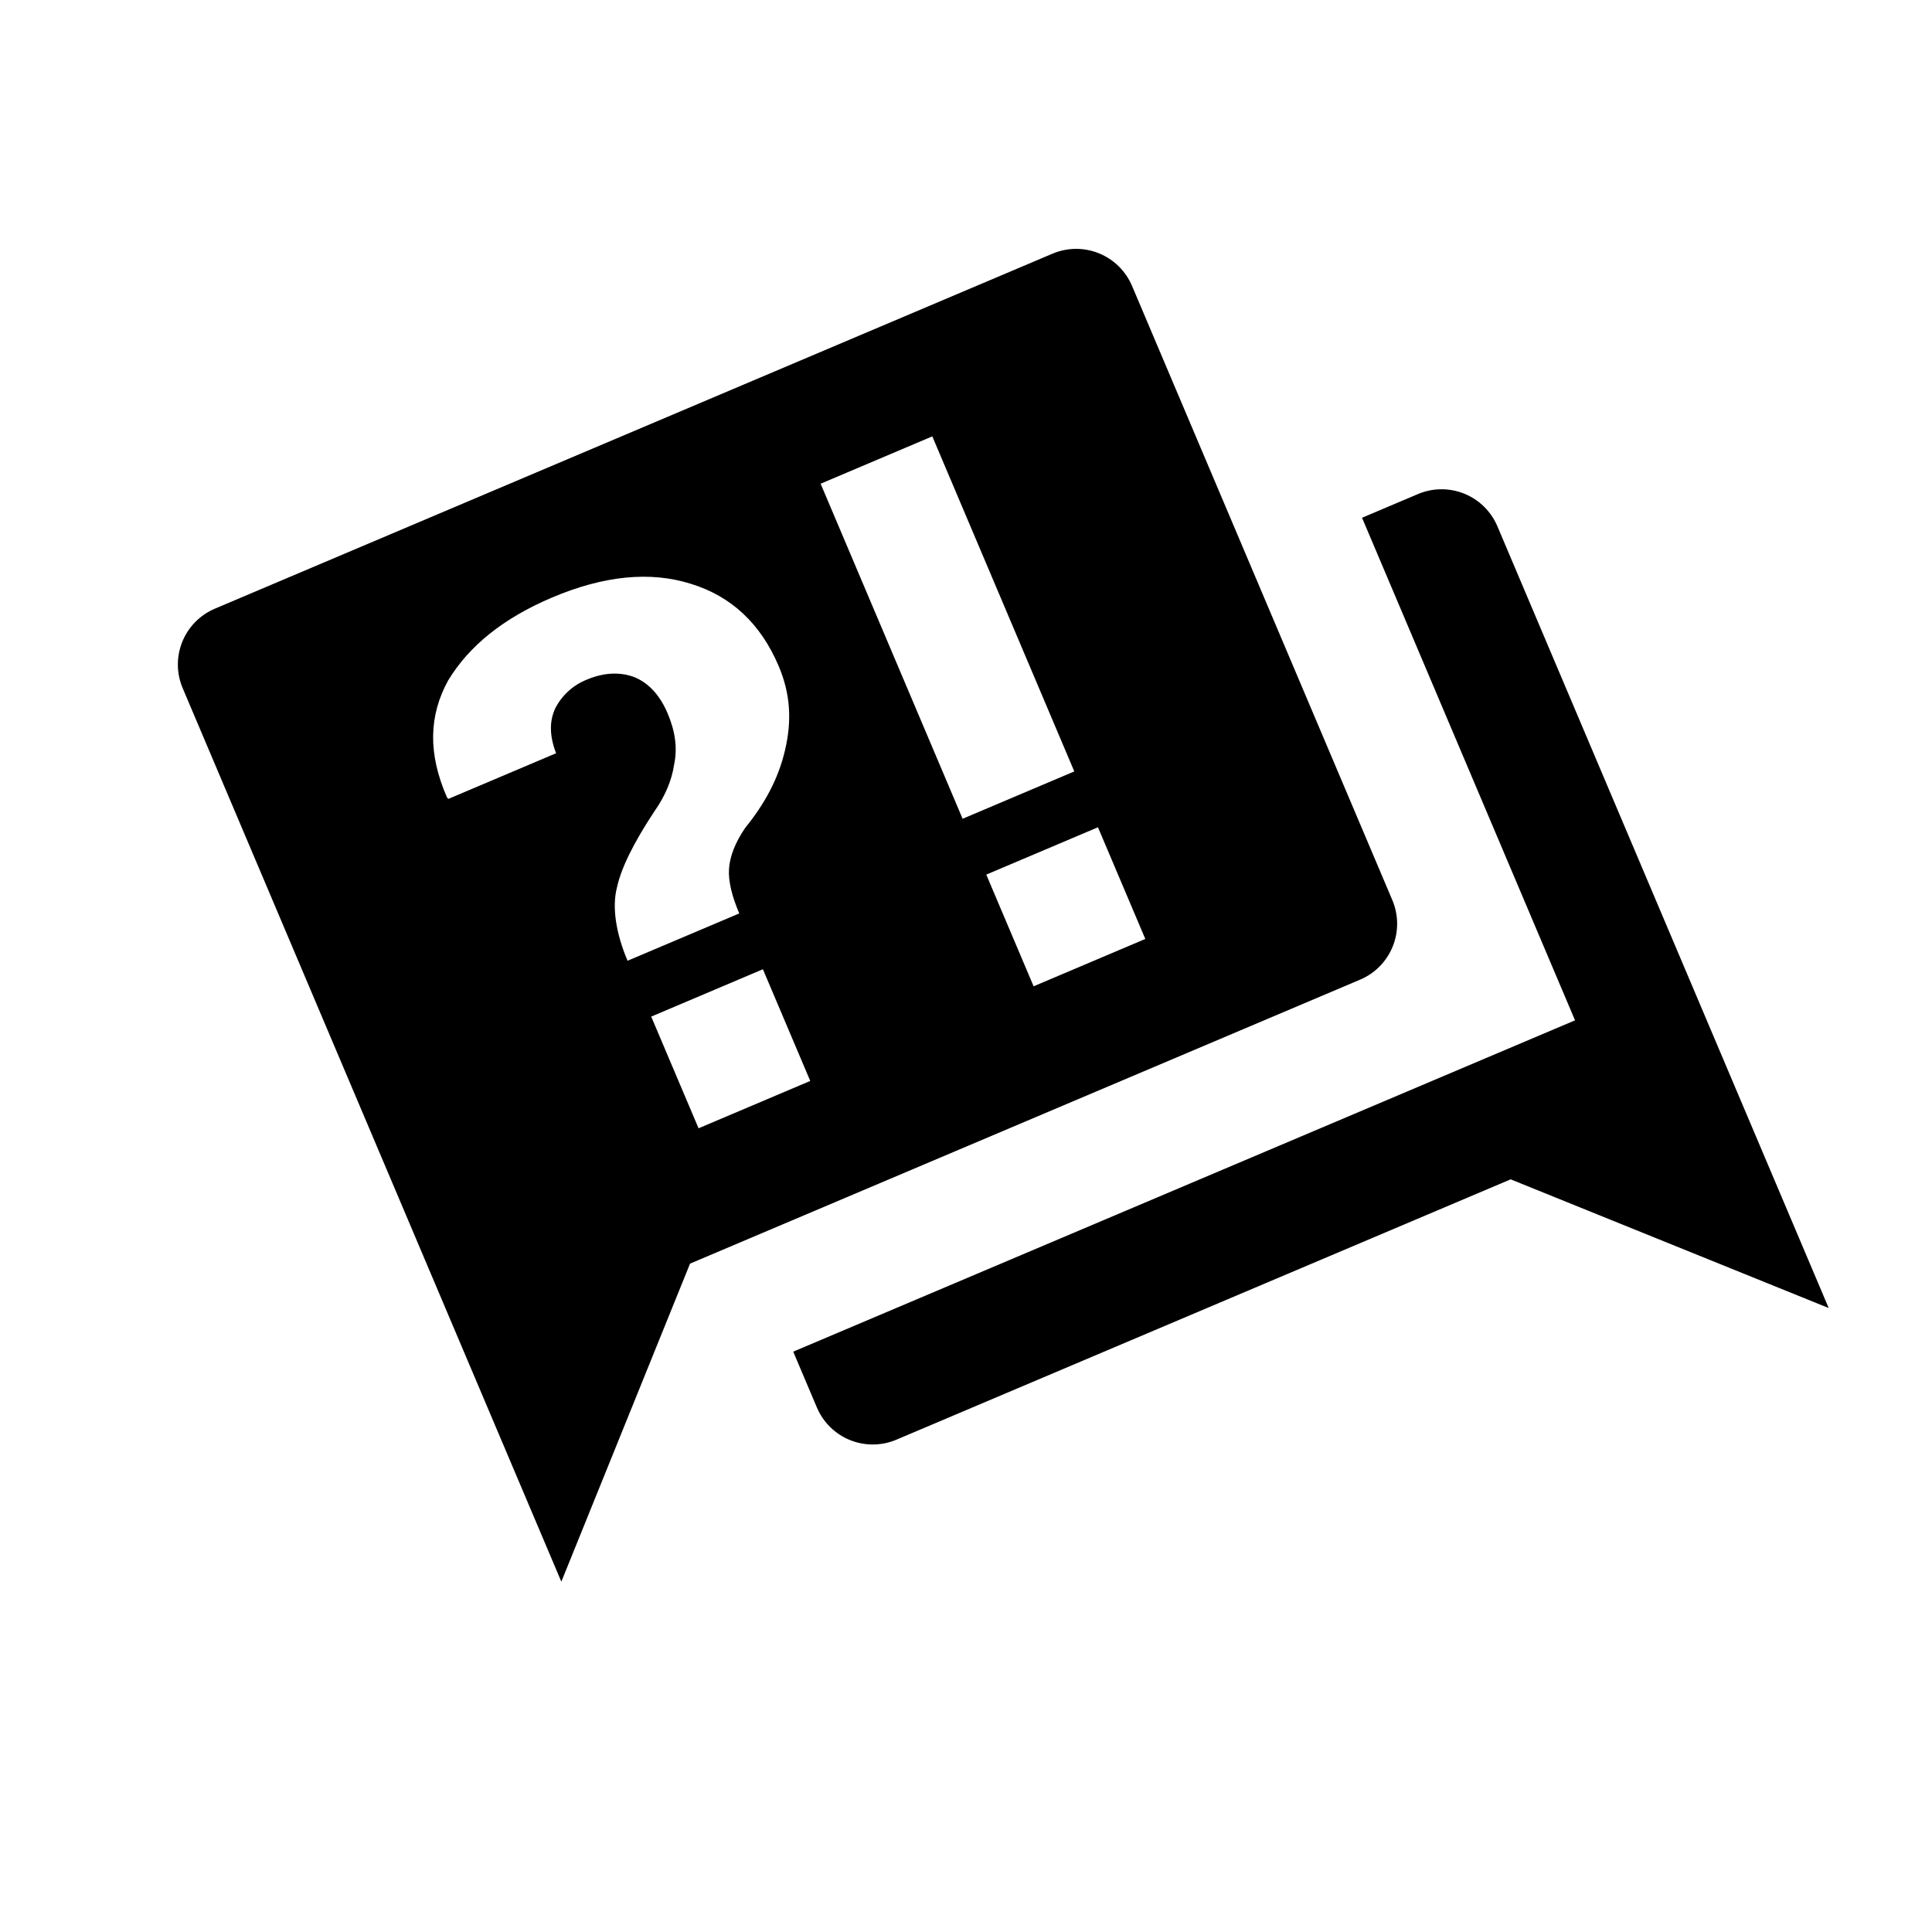
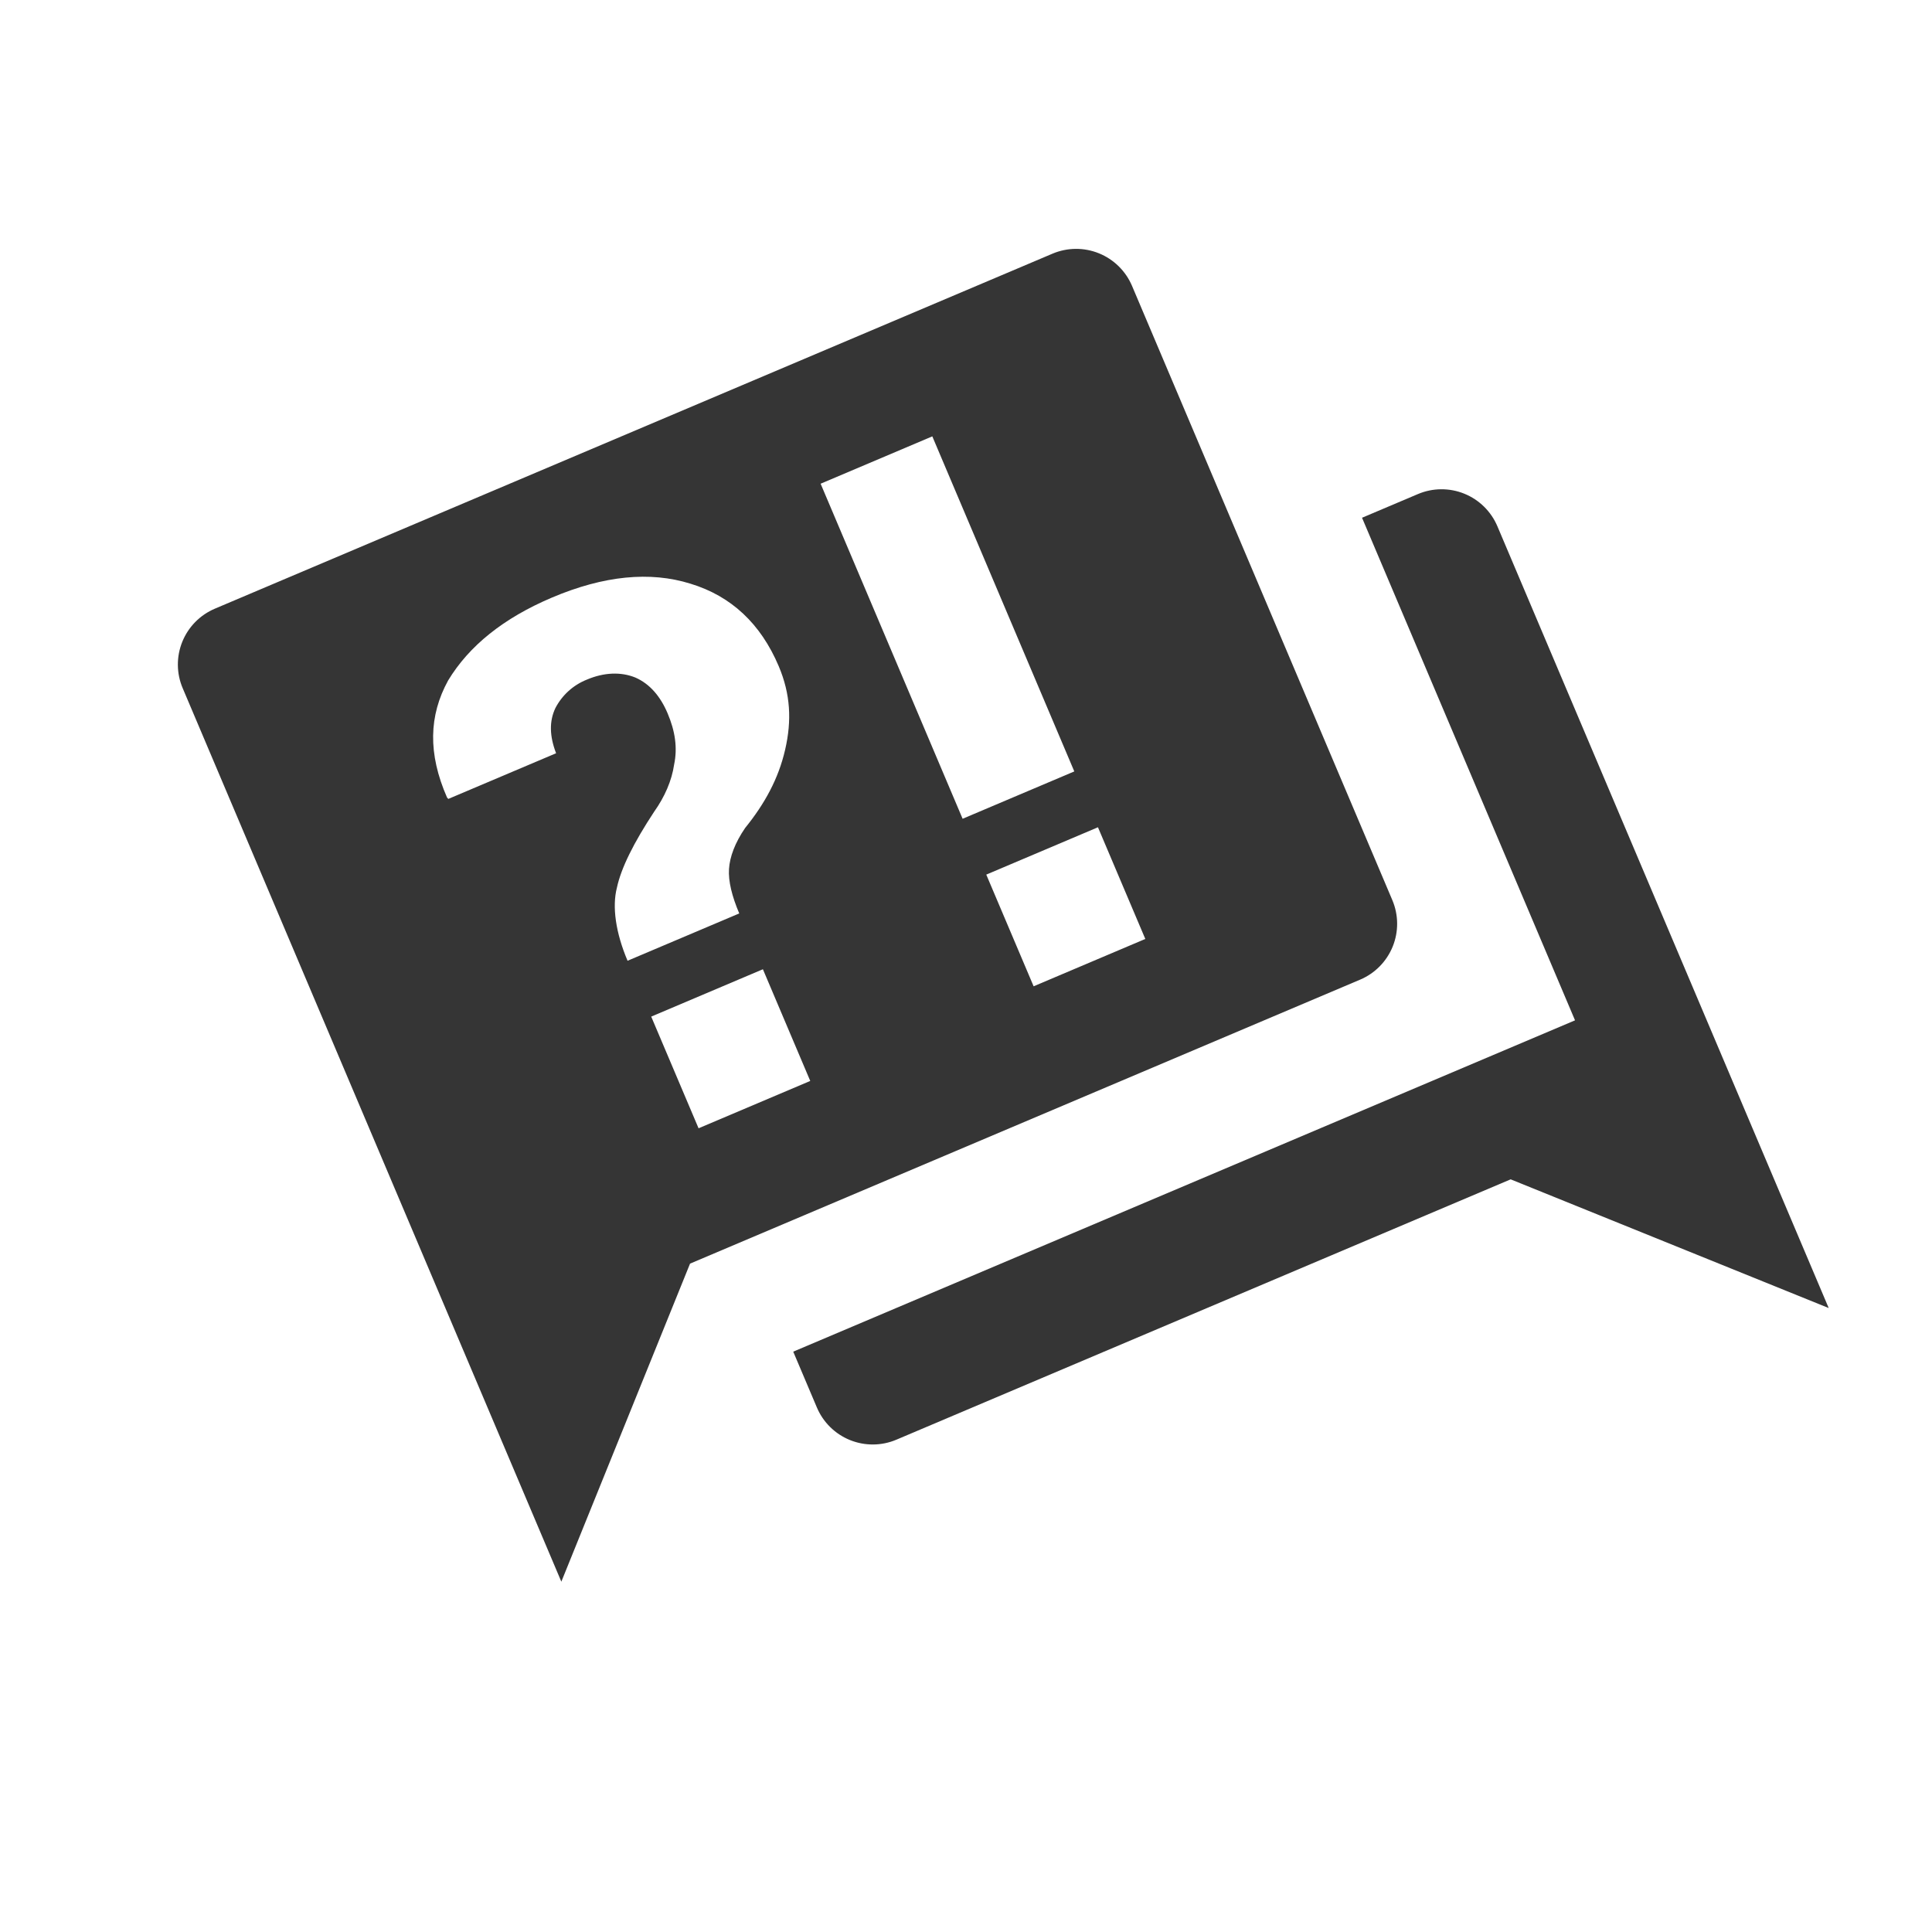
<svg xmlns="http://www.w3.org/2000/svg" width="73" height="73" viewBox="0 0 73 73" fill="none">
-   <path d="M51.393 37.015L26.073 47.746L21.21 59.763L6.903 26.003C6.665 25.444 6.66 24.813 6.888 24.249C7.116 23.686 7.559 23.236 8.118 22.999L39.768 9.585C40.328 9.348 40.959 9.343 41.522 9.571C42.086 9.799 42.535 10.242 42.773 10.801L52.609 34.011C52.846 34.571 52.851 35.202 52.623 35.765C52.395 36.328 51.953 36.778 51.393 37.015ZM56.578 19.884L69.097 49.424L57.08 44.561L33.87 54.398C33.311 54.635 32.68 54.64 32.116 54.412C31.553 54.184 31.103 53.742 30.866 53.182L29.972 51.072L59.512 38.553L51.464 19.563L53.574 18.669C54.133 18.431 54.764 18.426 55.328 18.654C55.891 18.882 56.341 19.325 56.578 19.884ZM20.858 22.578C19.022 23.356 17.724 24.404 16.933 25.71C16.203 27.04 16.164 28.475 16.891 30.133L16.939 30.187L21.012 28.461C20.764 27.819 20.748 27.254 20.985 26.755C21.239 26.265 21.66 25.884 22.172 25.68C22.826 25.402 23.464 25.381 24.005 25.6C24.555 25.84 24.956 26.317 25.224 26.95C25.511 27.625 25.604 28.257 25.472 28.886C25.383 29.496 25.118 30.106 24.713 30.676C23.941 31.849 23.471 32.795 23.311 33.535C23.122 34.262 23.265 35.247 23.712 36.302L27.932 34.514C27.655 33.859 27.516 33.296 27.545 32.836C27.574 32.376 27.771 31.844 28.156 31.283C28.891 30.374 29.412 29.431 29.666 28.328C29.921 27.224 29.87 26.225 29.423 25.17C28.744 23.567 27.628 22.521 26.087 22.054C24.566 21.579 22.82 21.746 20.858 22.578ZM24.606 38.412L26.395 42.632L30.615 40.843L28.826 36.623L24.606 38.412ZM39.055 37.267L43.275 35.478L41.486 31.258L37.266 33.047L39.055 37.267ZM31.007 18.277L36.372 30.937L40.592 29.148L35.227 16.488L31.007 18.277Z" fill="black" />
+   <path d="M51.393 37.015L26.073 47.746L21.21 59.763L6.903 26.003C6.665 25.444 6.66 24.813 6.888 24.249C7.116 23.686 7.559 23.236 8.118 22.999L39.768 9.585C40.328 9.348 40.959 9.343 41.522 9.571C42.086 9.799 42.535 10.242 42.773 10.801L52.609 34.011C52.846 34.571 52.851 35.202 52.623 35.765C52.395 36.328 51.953 36.778 51.393 37.015ZM56.578 19.884L69.097 49.424L57.08 44.561L33.87 54.398C33.311 54.635 32.68 54.64 32.116 54.412C31.553 54.184 31.103 53.742 30.866 53.182L29.972 51.072L59.512 38.553L51.464 19.563L53.574 18.669C54.133 18.431 54.764 18.426 55.328 18.654C55.891 18.882 56.341 19.325 56.578 19.884ZM20.858 22.578C19.022 23.356 17.724 24.404 16.933 25.71C16.203 27.04 16.164 28.475 16.891 30.133L16.939 30.187L21.012 28.461C20.764 27.819 20.748 27.254 20.985 26.755C21.239 26.265 21.66 25.884 22.172 25.68C22.826 25.402 23.464 25.381 24.005 25.6C24.555 25.84 24.956 26.317 25.224 26.95C25.511 27.625 25.604 28.257 25.472 28.886C25.383 29.496 25.118 30.106 24.713 30.676C23.941 31.849 23.471 32.795 23.311 33.535C23.122 34.262 23.265 35.247 23.712 36.302L27.932 34.514C27.655 33.859 27.516 33.296 27.545 32.836C27.574 32.376 27.771 31.844 28.156 31.283C28.891 30.374 29.412 29.431 29.666 28.328C29.921 27.224 29.87 26.225 29.423 25.17C28.744 23.567 27.628 22.521 26.087 22.054C24.566 21.579 22.82 21.746 20.858 22.578ZM24.606 38.412L26.395 42.632L30.615 40.843L28.826 36.623L24.606 38.412ZM39.055 37.267L43.275 35.478L41.486 31.258L37.266 33.047L39.055 37.267ZM31.007 18.277L36.372 30.937L40.592 29.148L35.227 16.488L31.007 18.277Z" fill="#353535" />
</svg>
